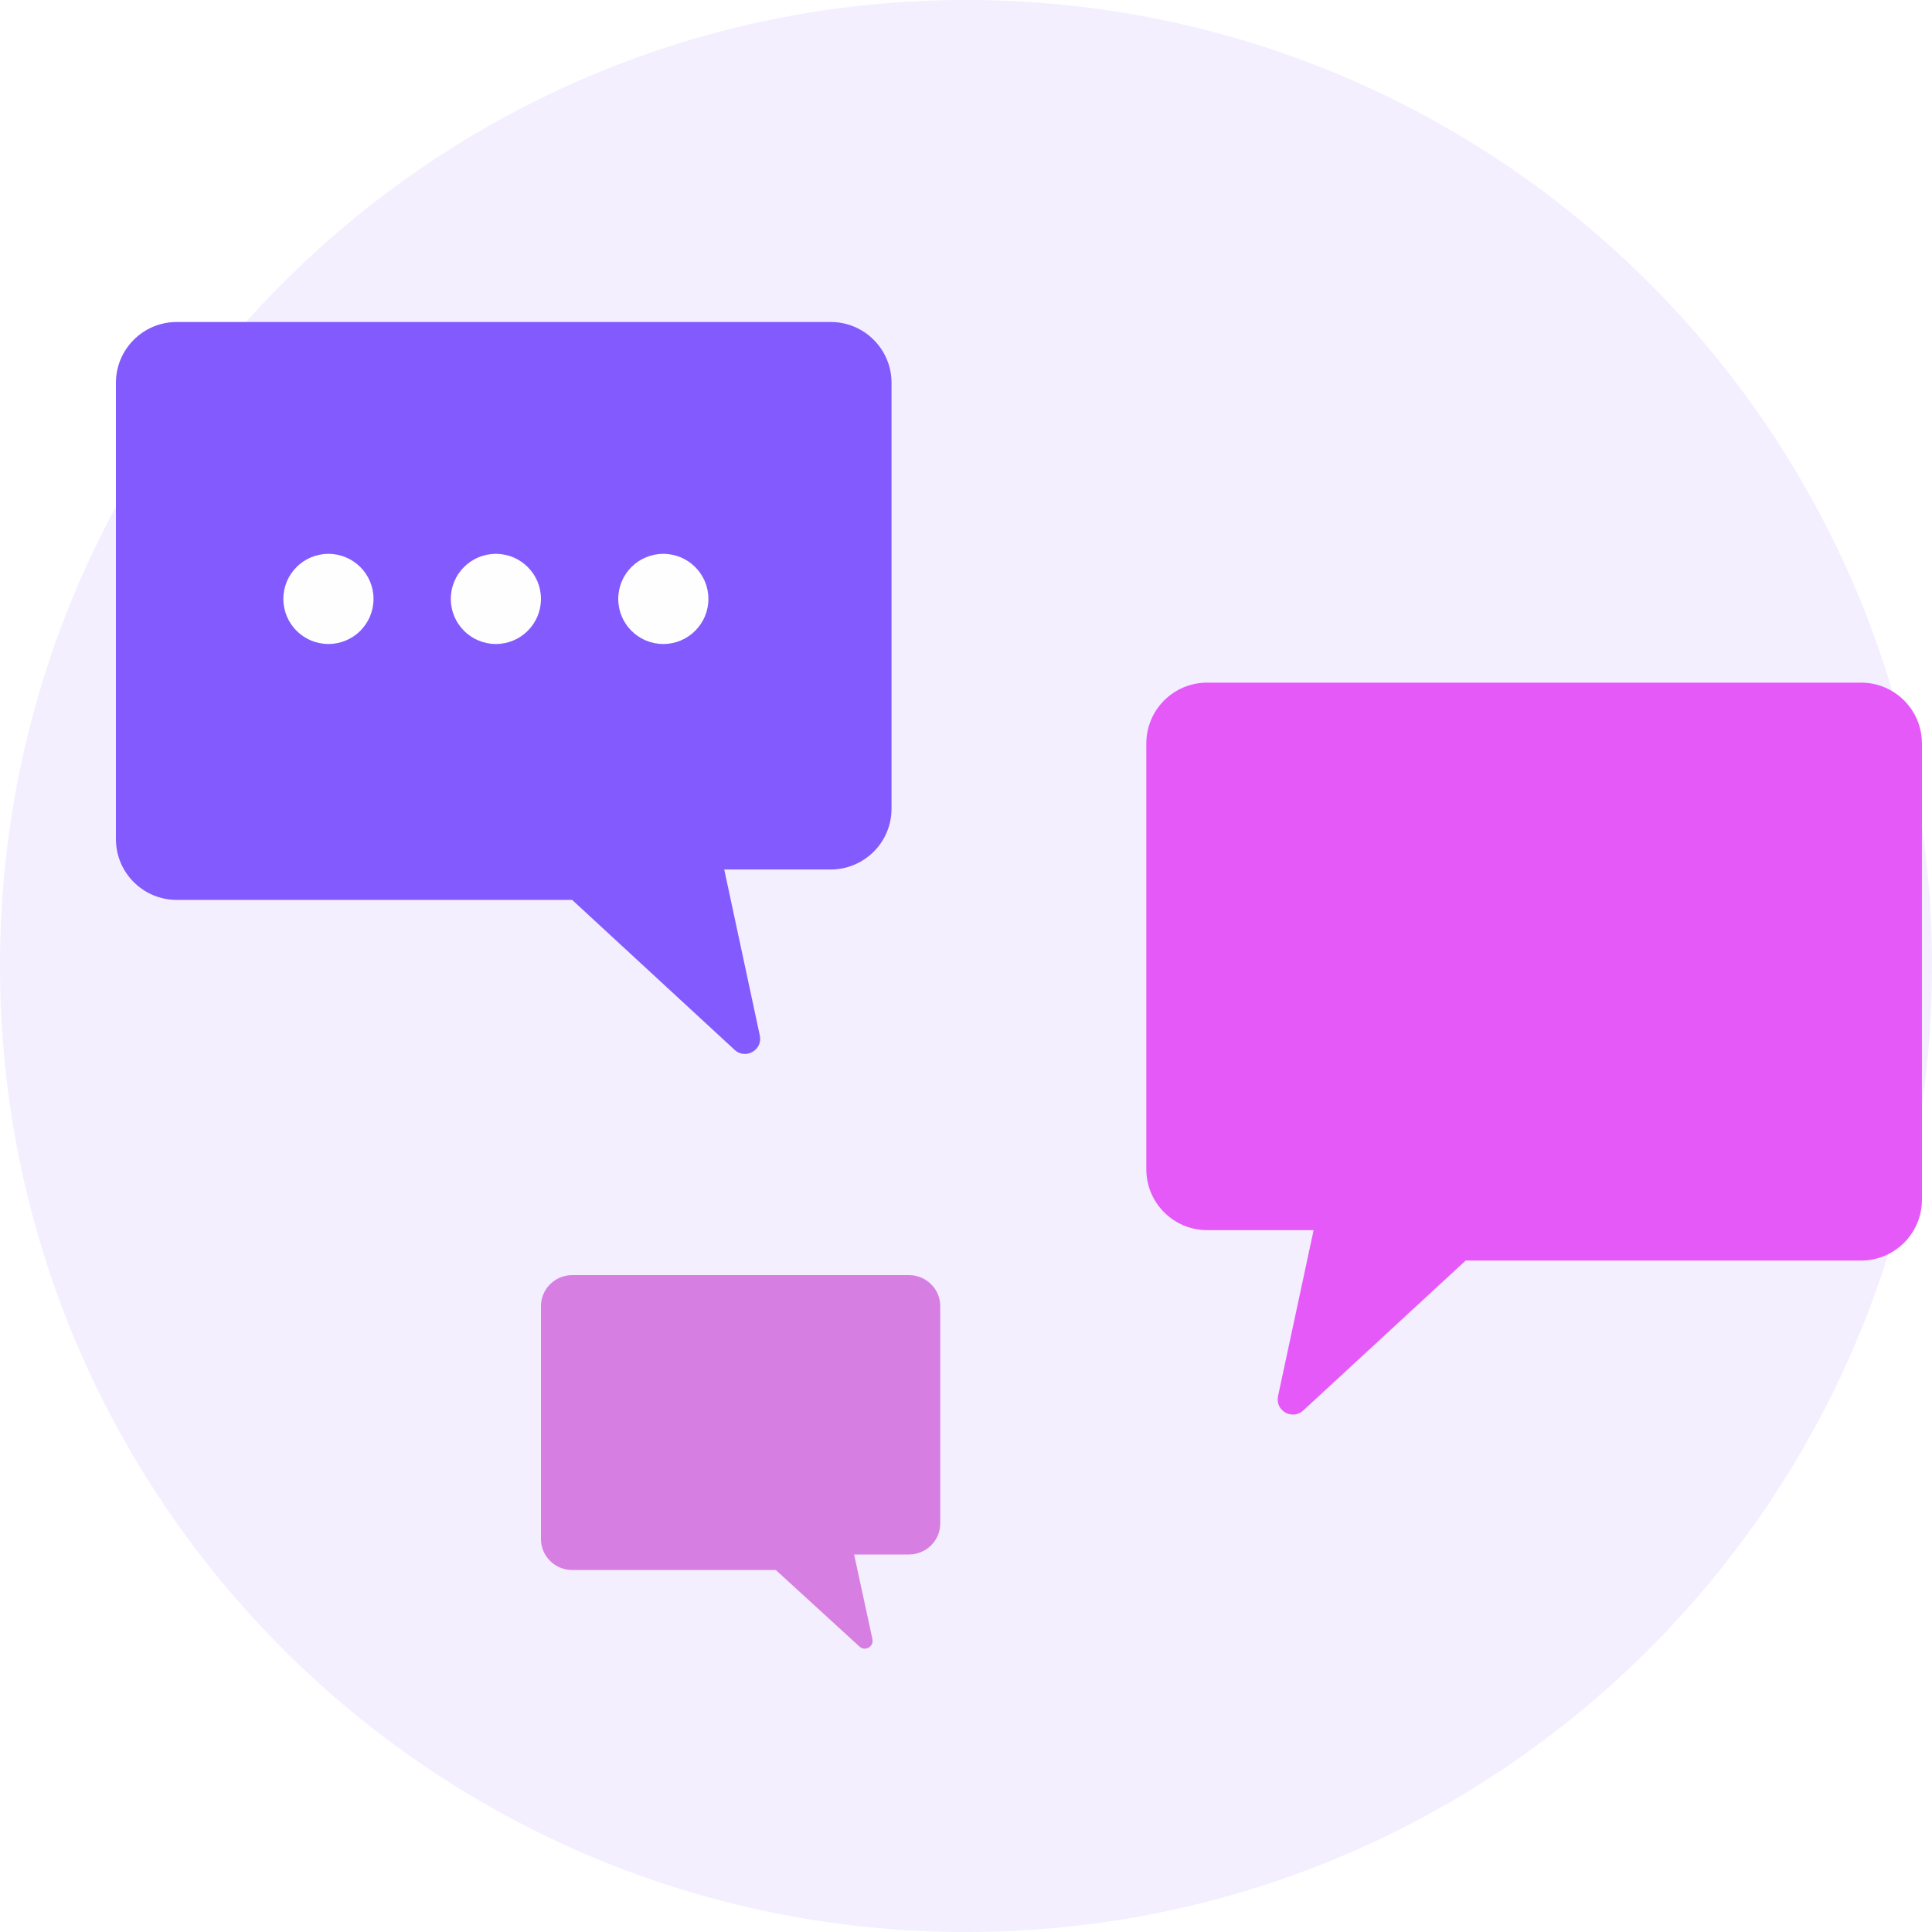
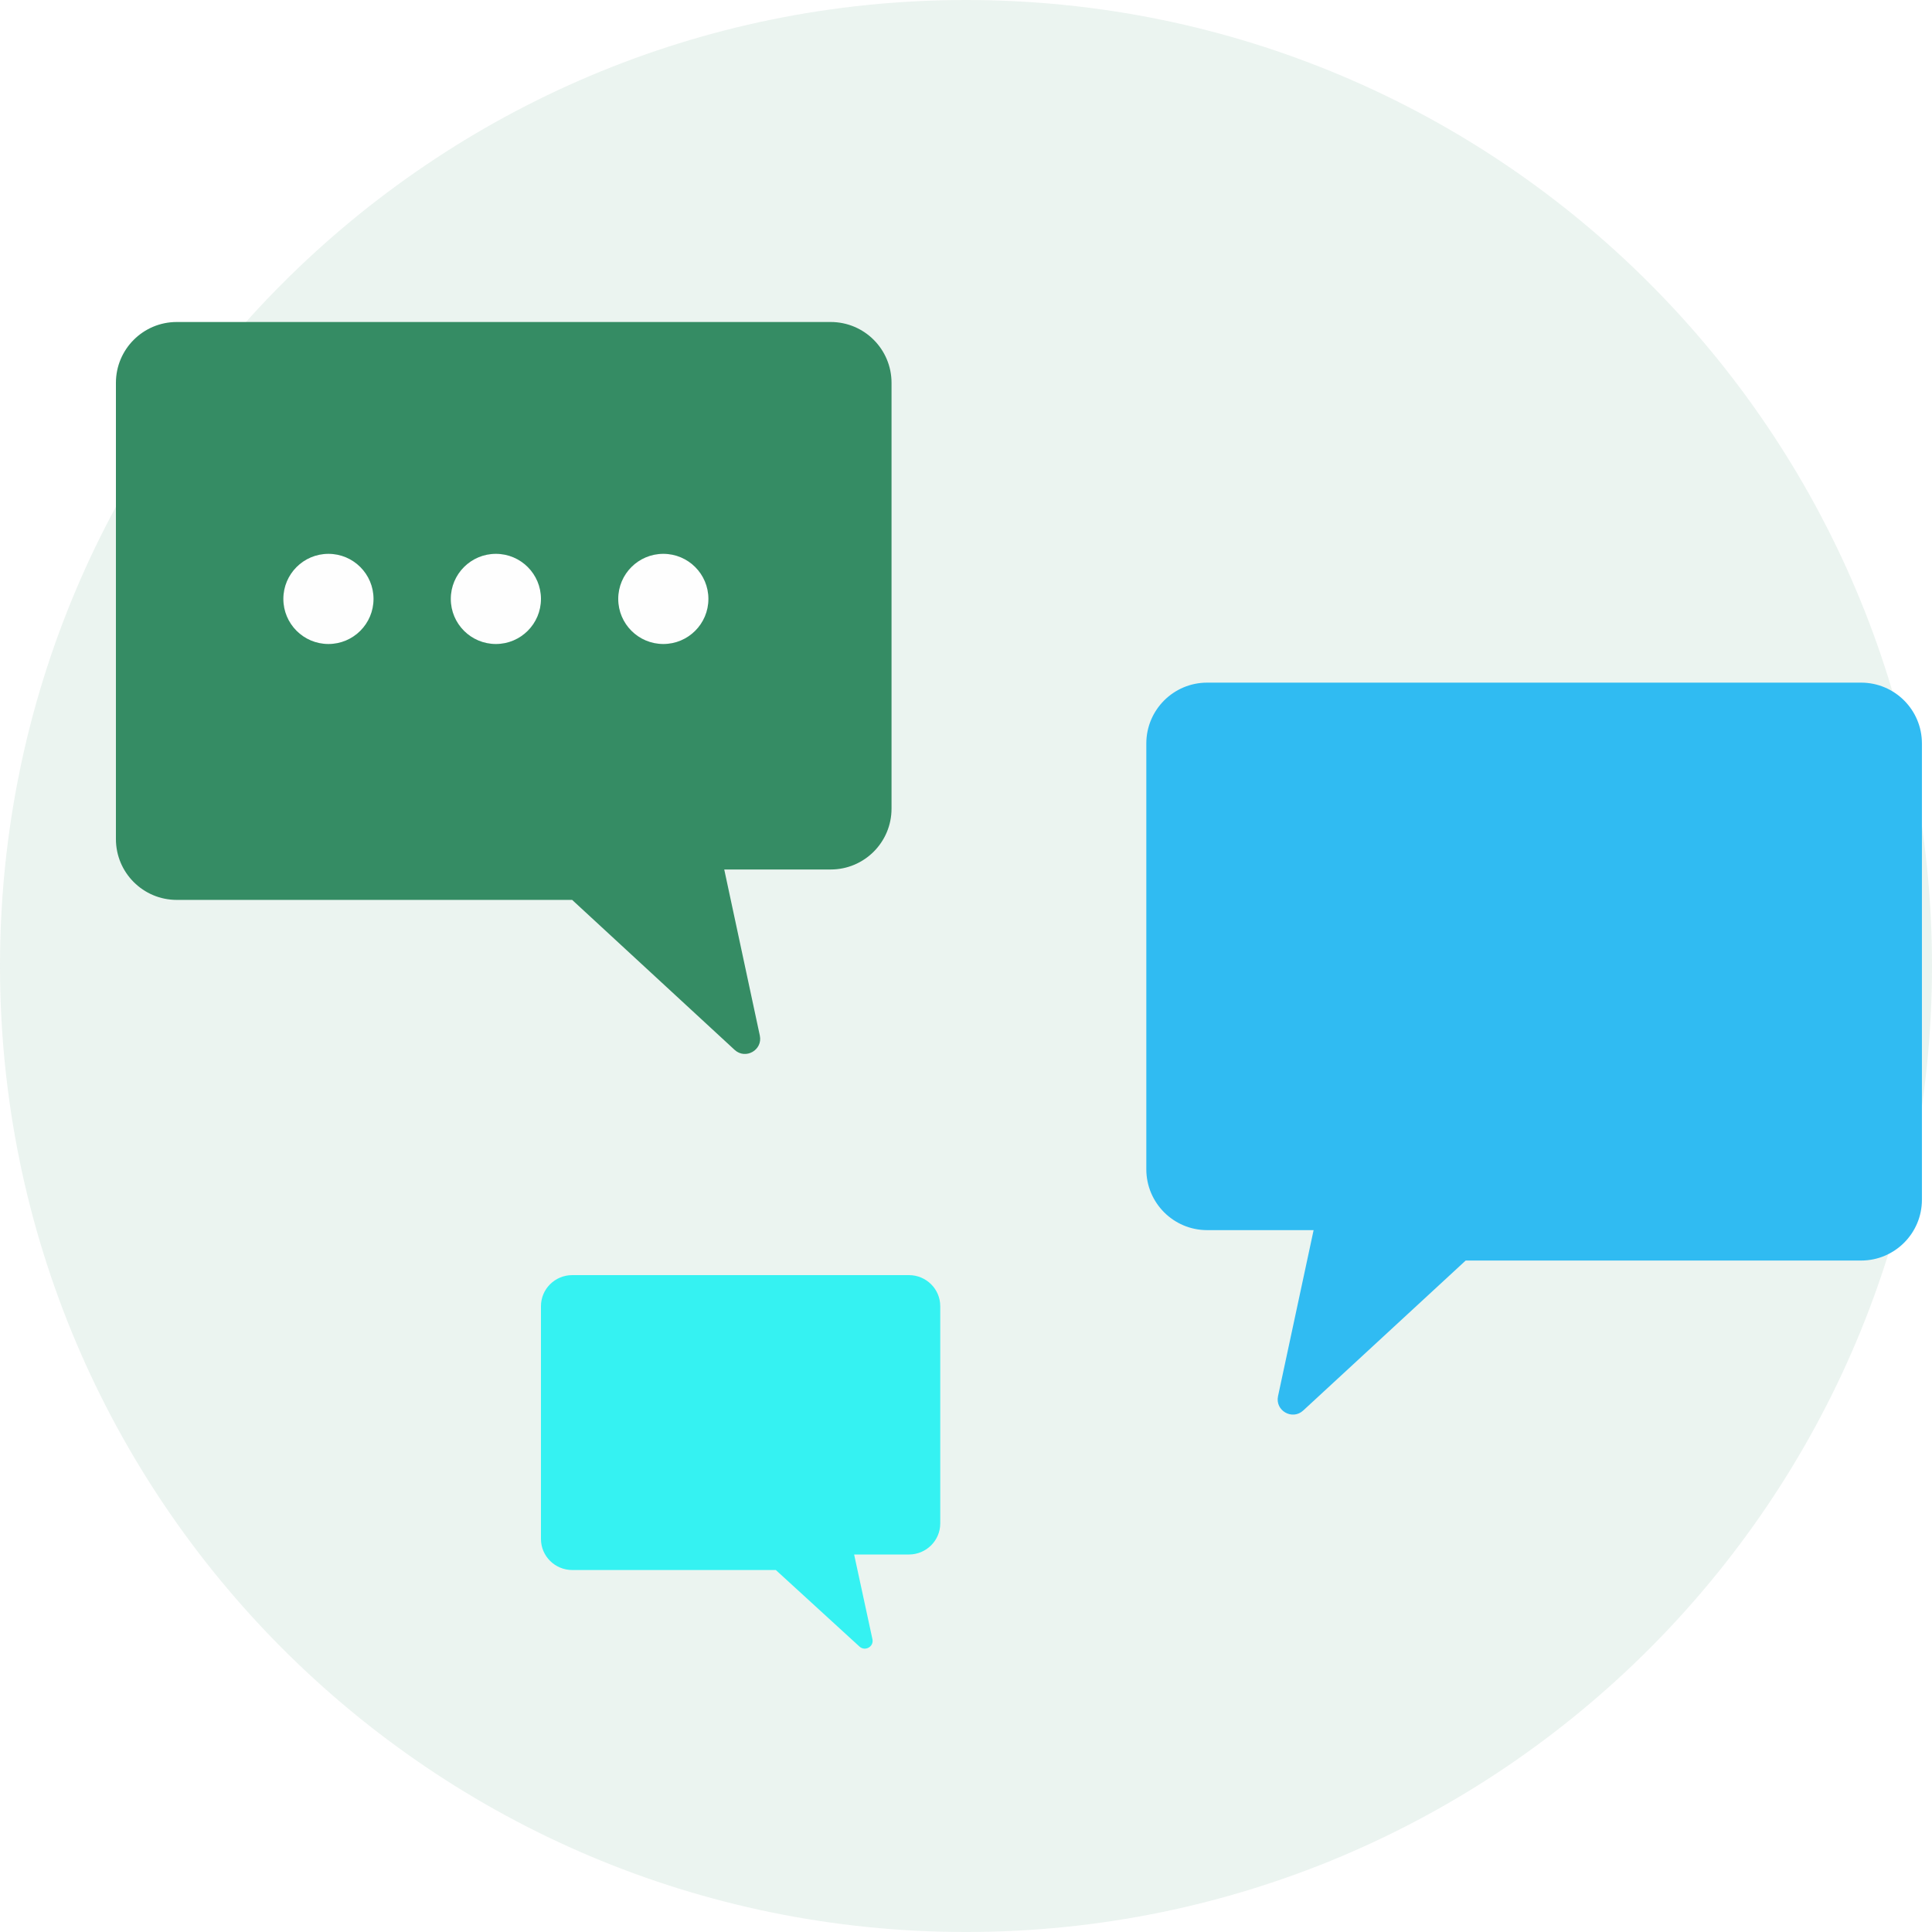
<svg xmlns="http://www.w3.org/2000/svg" width="150" height="150" viewBox="0 0 150 150" fill="none">
-   <circle opacity="0.1" cx="75" cy="75" r="75" fill="#835AFD" />
-   <path d="M9 29.723V62.784V65.145C9 67.753 11.114 69.868 13.723 69.868H44.422L57.036 81.512C57.883 82.293 59.233 81.523 58.992 80.397L56.23 67.507H64.495C67.103 67.507 69.218 65.392 69.218 62.784V29.723C69.218 27.114 67.103 25 64.495 25H13.723C11.114 25 9 27.114 9 29.723Z" fill="#835AFD" />
-   <path d="M149.218 57.723V90.784V93.145C149.218 95.753 147.103 97.868 144.495 97.868H113.795L101.181 109.512C100.335 110.293 98.984 109.524 99.226 108.397L101.988 95.507H93.723C91.115 95.507 89 93.392 89 90.784V57.723C89 55.114 91.115 53 93.723 53H144.495C147.103 53 149.218 55.114 149.218 57.723Z" fill="#E559F9" />
-   <path d="M42 101.41V118.281V119.486C42 120.817 43.089 121.896 44.431 121.896H60.235L66.729 127.838C67.165 128.237 67.86 127.844 67.736 127.269L66.314 120.691H70.569C71.911 120.691 73 119.612 73 118.281V101.41C73 100.079 71.911 99 70.569 99H44.431C43.089 99 42 100.079 42 101.41Z" fill="#D67EE2" />
+   <circle opacity="0.1" cx="75" cy="75" r="75" fill="#358C64" />
+   <path d="M9 29.723V62.784V65.145C9 67.753 11.114 69.868 13.723 69.868H44.422L57.036 81.512C57.883 82.293 59.233 81.523 58.992 80.397L56.23 67.507H64.495C67.103 67.507 69.218 65.392 69.218 62.784V29.723C69.218 27.114 67.103 25 64.495 25H13.723C11.114 25 9 27.114 9 29.723Z" fill="#358C64" />
+   <path d="M149.218 57.723V90.784V93.145C149.218 95.753 147.103 97.868 144.495 97.868H113.795L101.181 109.512C100.335 110.293 98.984 109.524 99.226 108.397L101.988 95.507H93.723C91.115 95.507 89 93.392 89 90.784V57.723C89 55.114 91.115 53 93.723 53H144.495C147.103 53 149.218 55.114 149.218 57.723Z" fill="#30BBF2" />
+   <path d="M42 101.41V118.281V119.486C42 120.817 43.089 121.896 44.431 121.896H60.235L66.729 127.838C67.165 128.237 67.86 127.844 67.736 127.269L66.314 120.691H70.569C71.911 120.691 73 119.612 73 118.281V101.41C73 100.079 71.911 99 70.569 99H44.431C43.089 99 42 100.079 42 101.41Z" fill="#35F2F2" />
  <circle cx="25.5" cy="46.5" r="3.5" fill="#FEFEFE" />
  <circle cx="38.5" cy="46.5" r="3.5" fill="#FEFEFE" />
  <circle cx="51.5" cy="46.5" r="3.5" fill="#FEFEFE" />
</svg>
